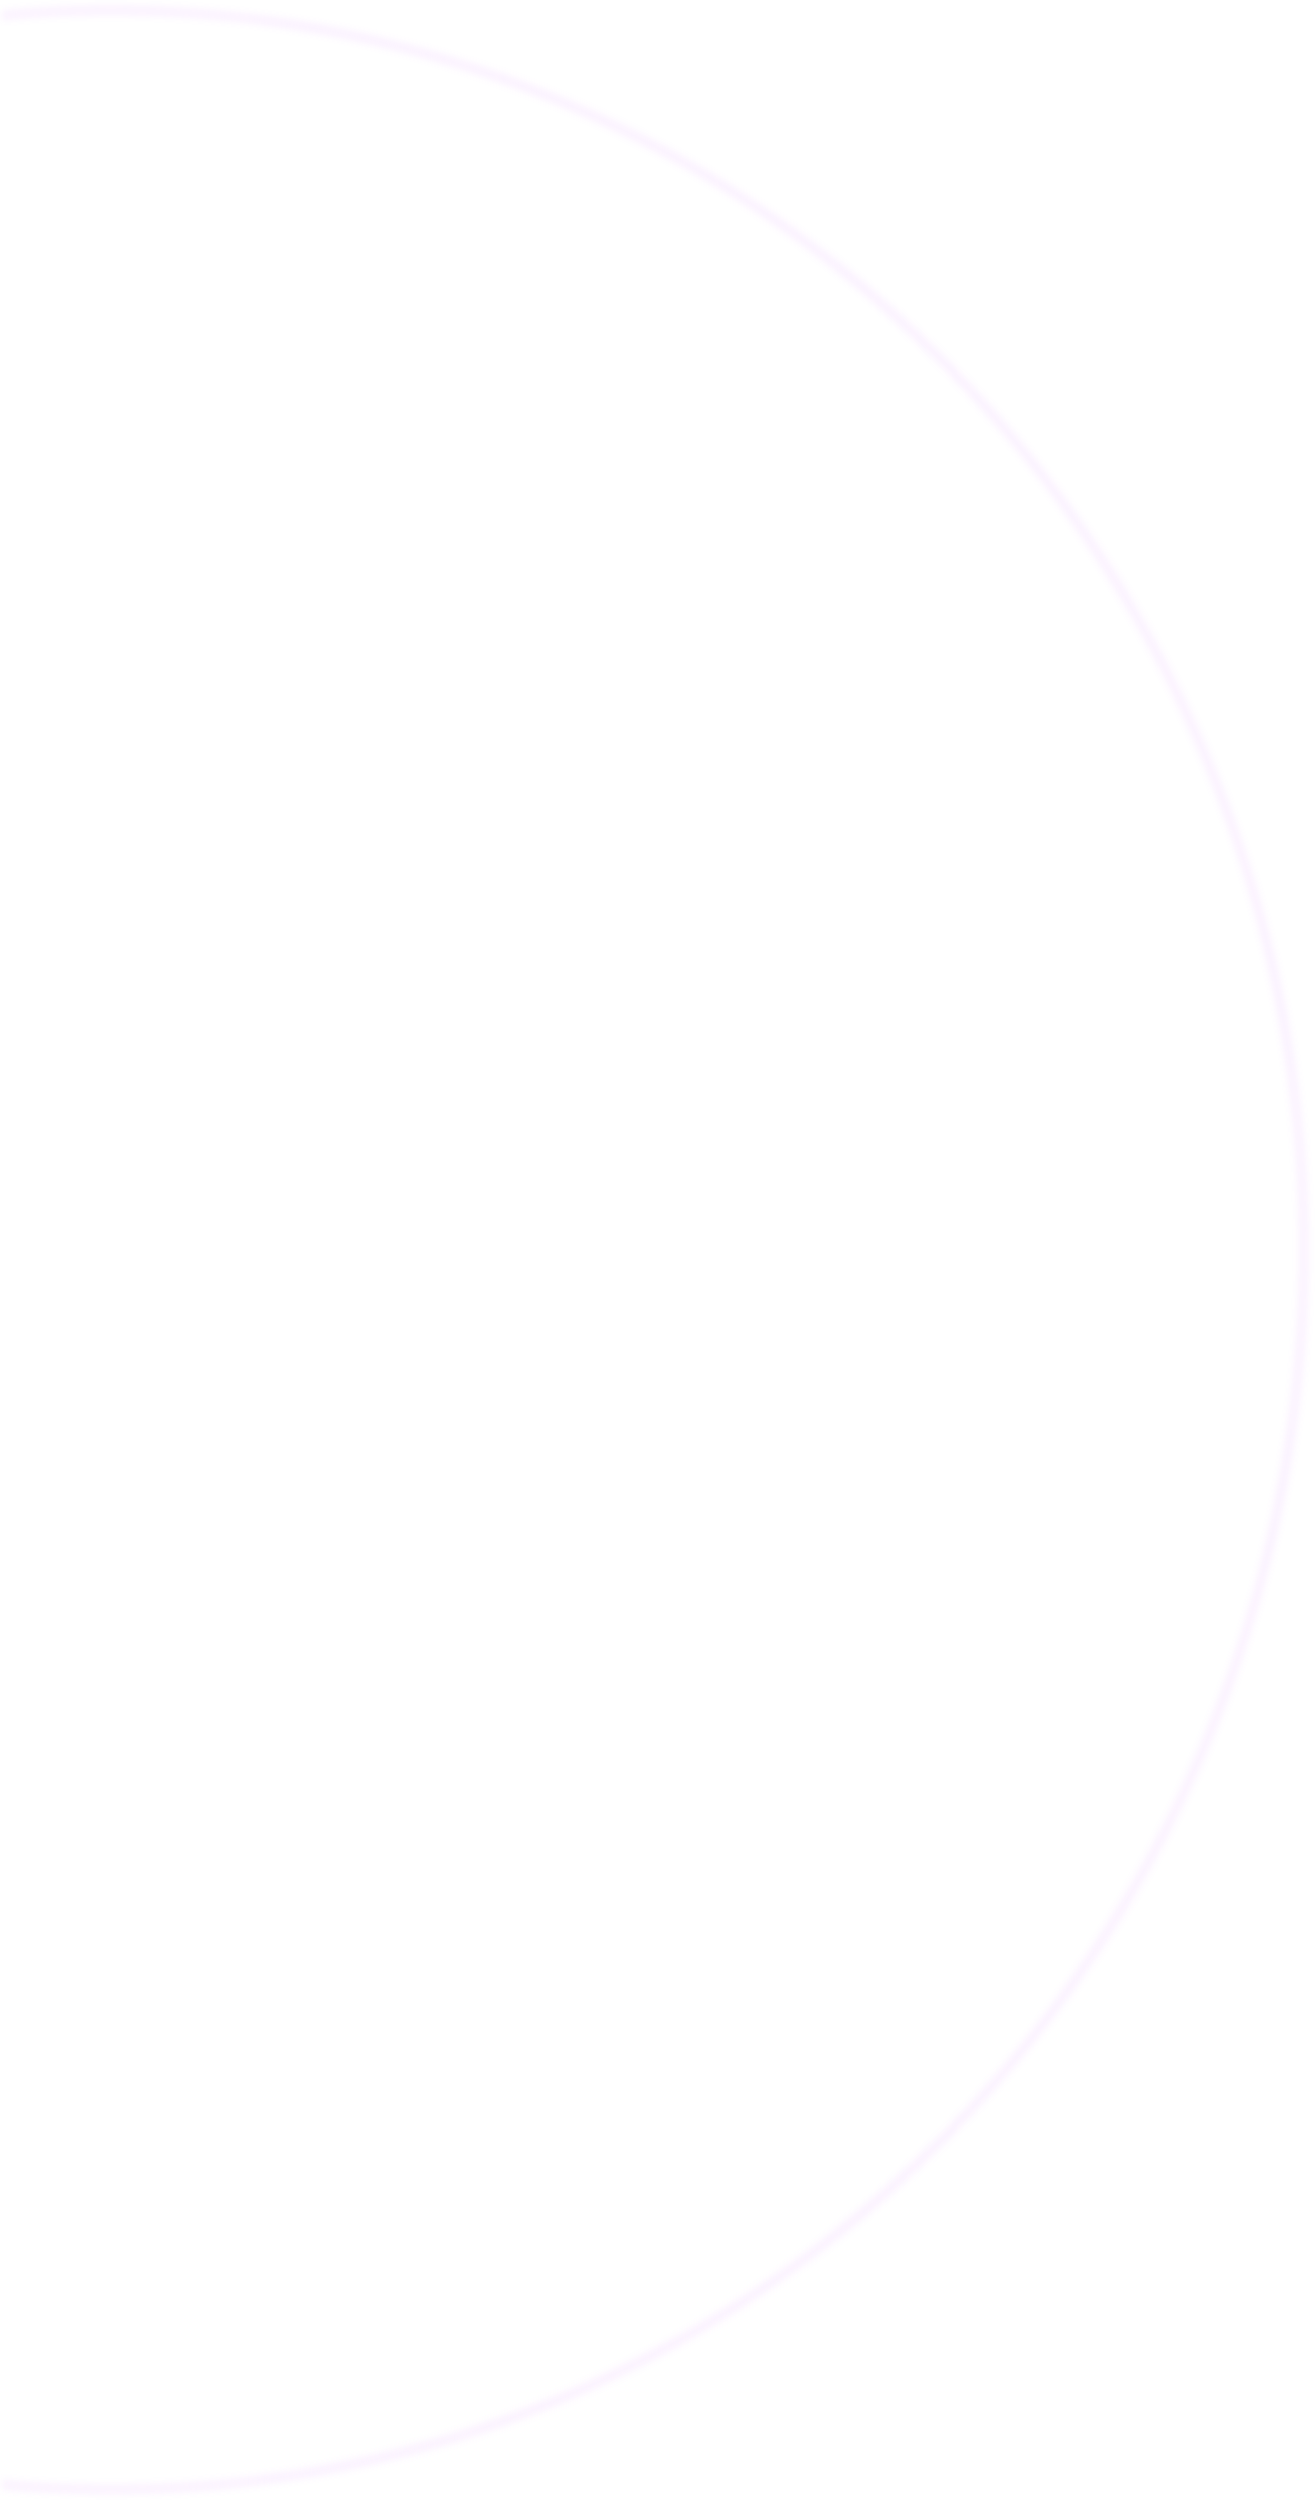
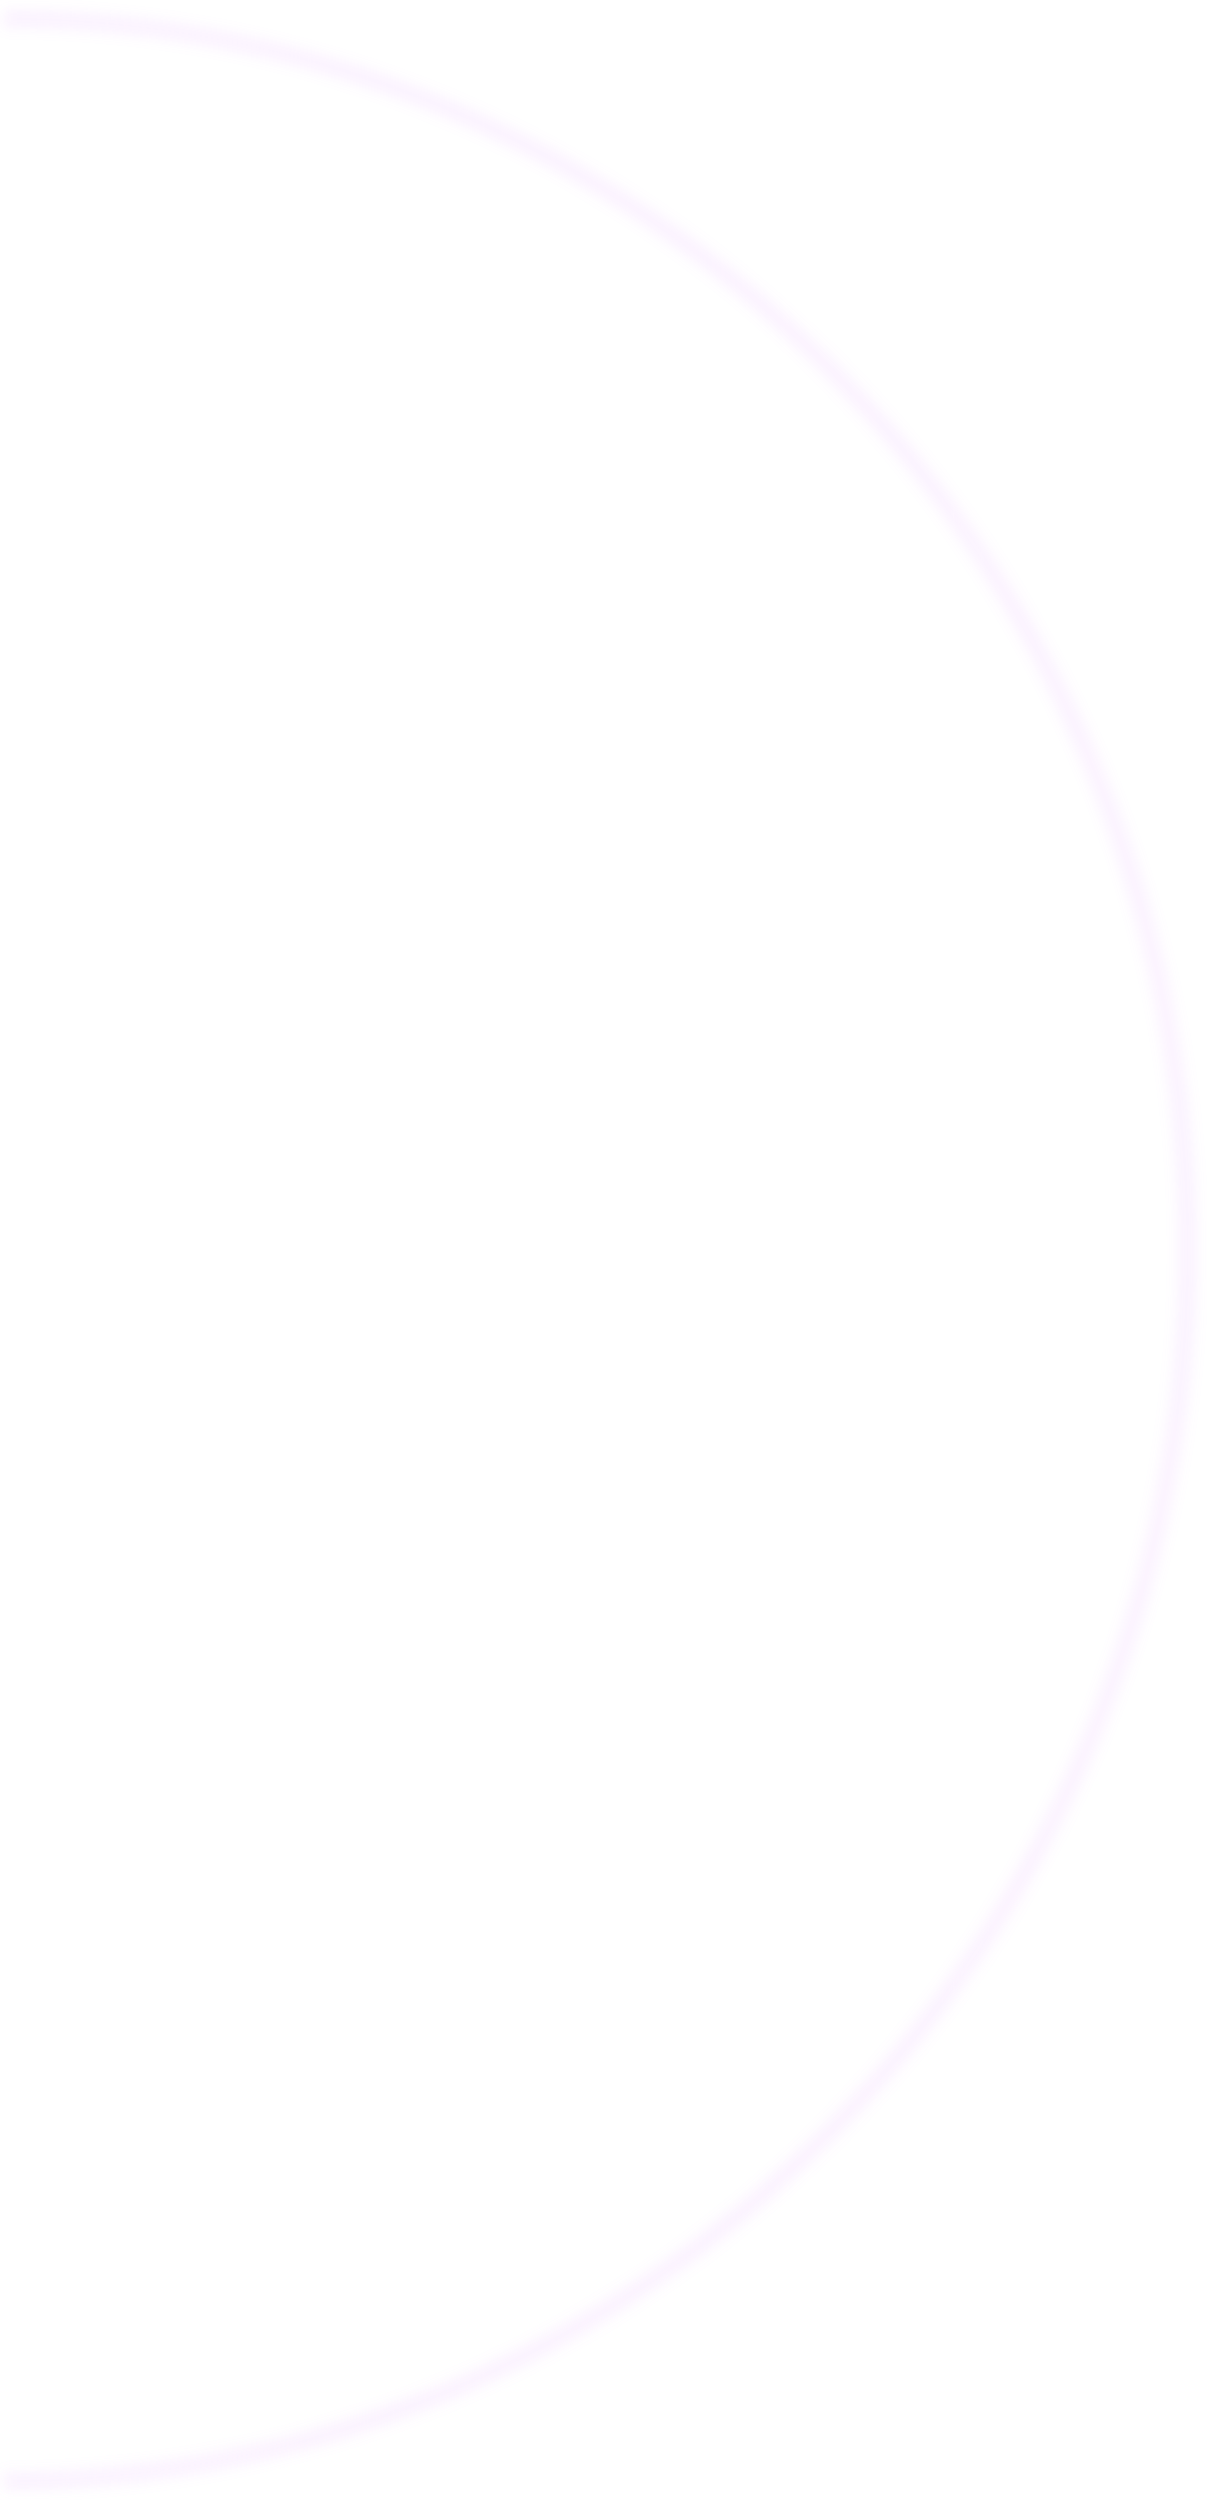
- <svg xmlns="http://www.w3.org/2000/svg" width="574" height="1092" viewBox="0 0 574 1092" fill="none">
+ <svg xmlns="http://www.w3.org/2000/svg" width="290" height="601" viewBox="0 0 290 601" fill="none">
  <g filter="url(#filter0_f_6_108)">
-     <path d="M569.5 546C569.5 845.081 336.222 1087.5 48.5 1087.5C-239.222 1087.5 -472.5 845.081 -472.5 546C-472.5 246.919 -239.222 4.5 48.5 4.5C336.222 4.5 569.5 246.919 569.5 546Z" stroke="#C548FF" stroke-opacity="0.3" />
+     <path d="M285.5 300.5C285.5 463.994 157.884 596.5 0.5 596.5C-156.884 596.5 -284.5 463.994 -284.5 300.5C-284.5 137.006 -156.884 4.5 0.5 4.5C157.884 4.5 285.5 137.006 285.5 300.5Z" stroke="#C548FF" stroke-opacity="0.3" />
  </g>
  <defs>
-     <filter id="filter0_f_6_108" x="-477" y="0" width="1051" height="1092" filterUnits="userSpaceOnUse" color-interpolation-filters="sRGB">
+     <filter id="filter0_f_6_108" x="-289" y="0" width="579" height="601" filterUnits="userSpaceOnUse" color-interpolation-filters="sRGB">
      <feFlood flood-opacity="0" result="BackgroundImageFix" />
      <feBlend mode="normal" in="SourceGraphic" in2="BackgroundImageFix" result="shape" />
      <feGaussianBlur stdDeviation="2" result="effect1_foregroundBlur_6_108" />
    </filter>
  </defs>
</svg>
